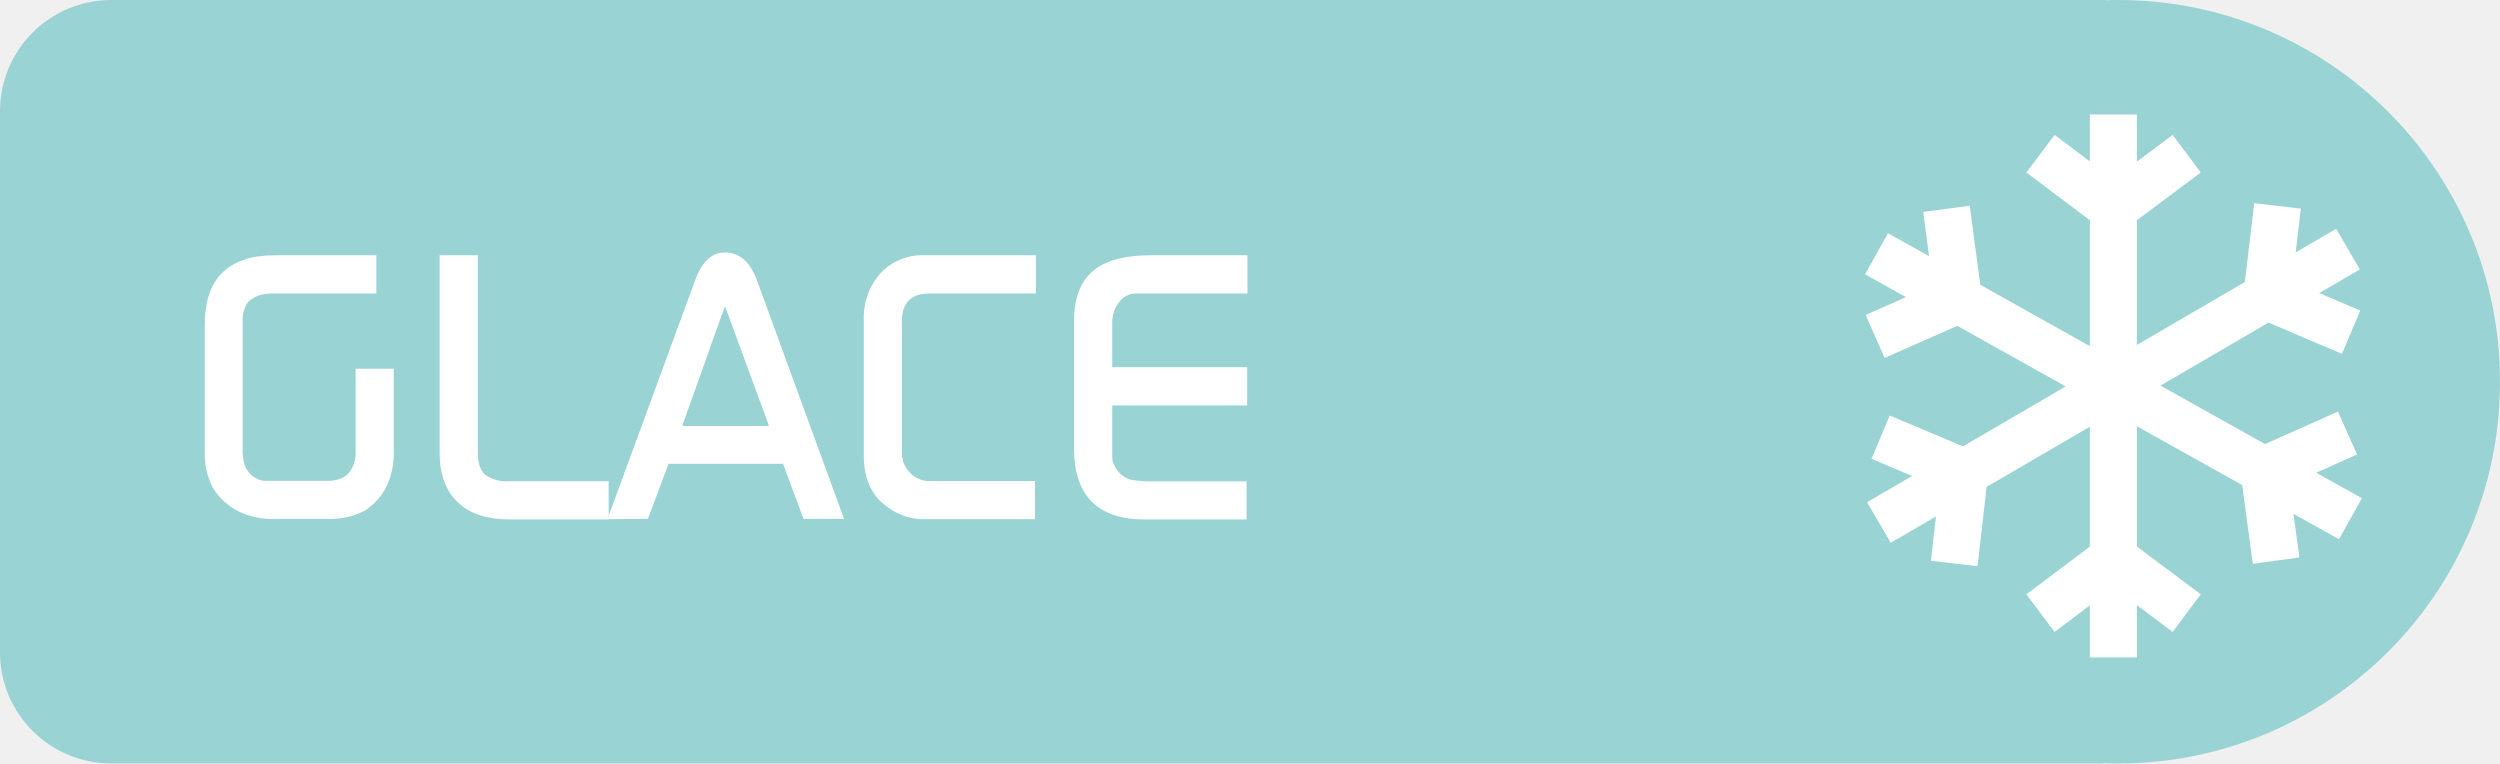
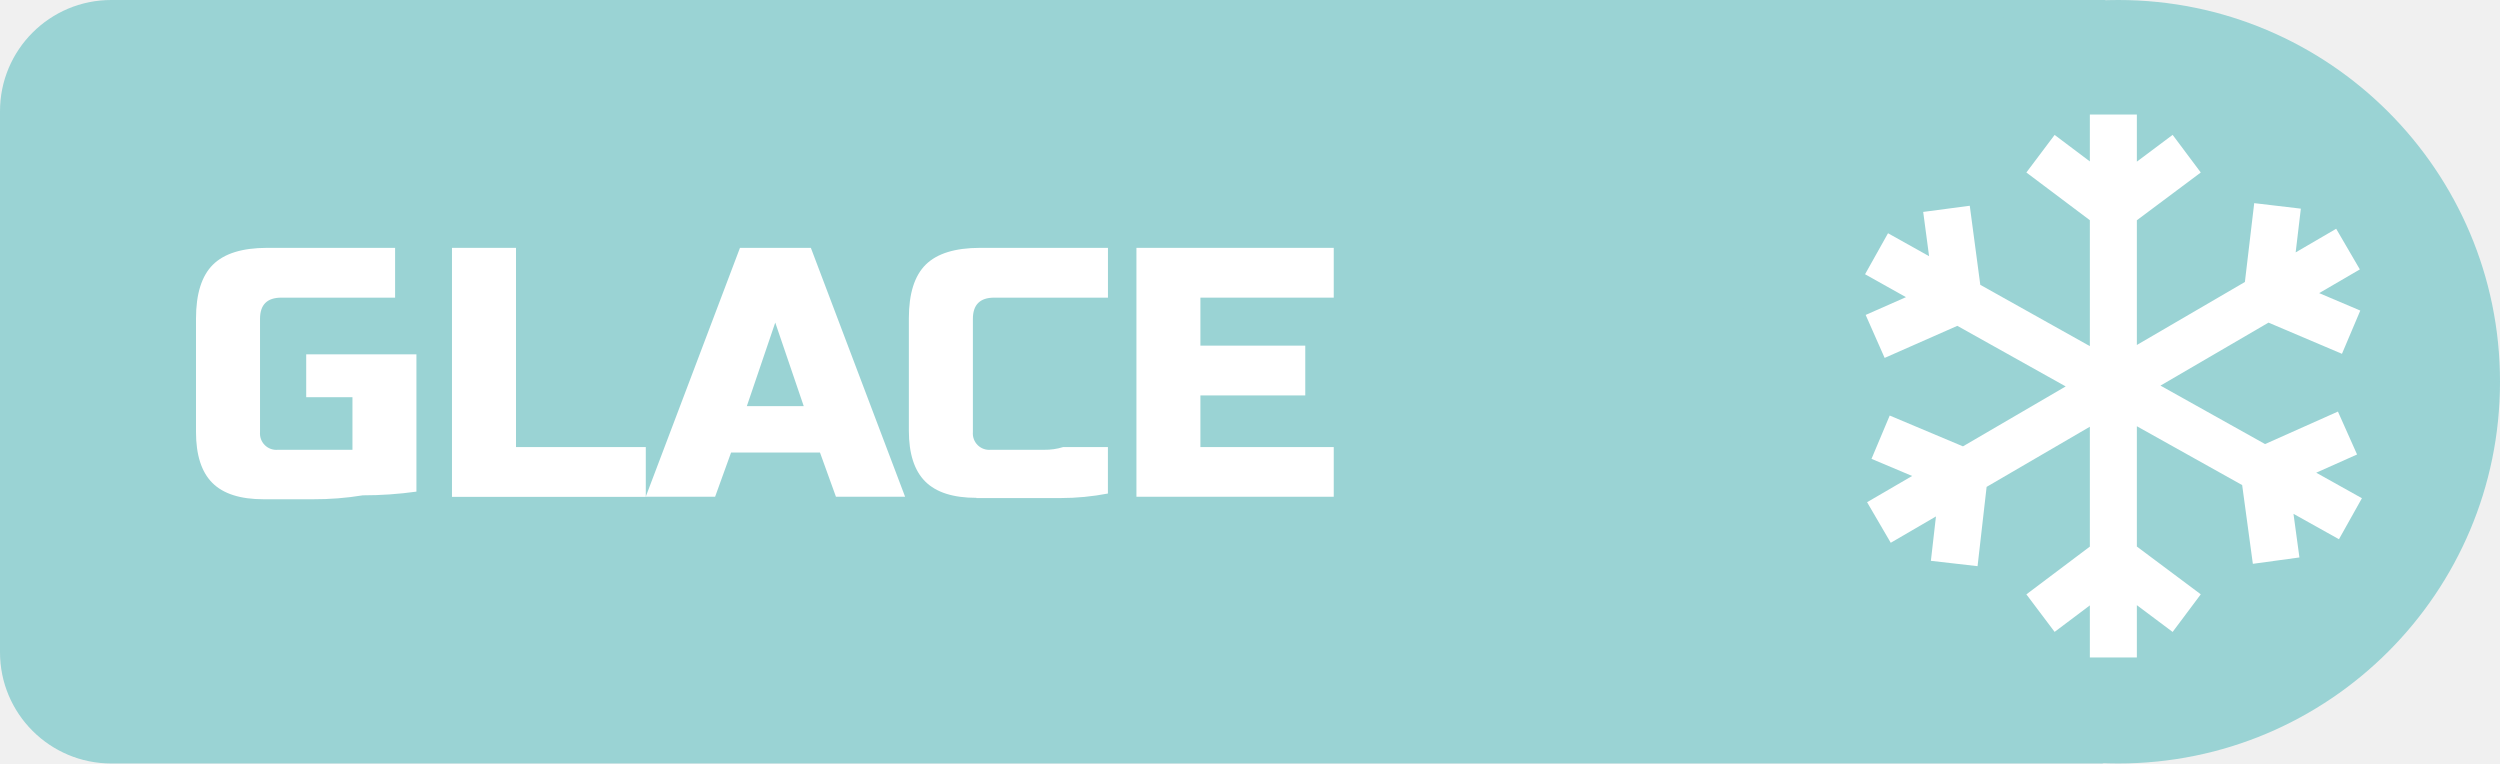
<svg xmlns="http://www.w3.org/2000/svg" id="Calque_11_-_copie_3" data-name="Calque 11 - copie 3" viewBox="0 0 458.43 140">
  <defs>
    <style>.cls-1{fill:#9ad3d4;}.cls-2{fill:#fff;}</style>
  </defs>
  <path class="cls-1" d="M20.4,0H386.07a0,0,0,0,1,0,0V139.36a.64.64,0,0,1-.64.64H20.4A20.4,20.4,0,0,1,0,119.6V20.4A20.4,20.4,0,0,1,20.4,0Z" />
  <circle class="cls-1" cx="388.43" cy="70" r="70" />
-   <path class="cls-2" d="M44.6,88.71V65.55q0-12.72,12.93-12.72H76.06v7H56.42l-.35.07a5.47,5.47,0,0,0-3.53,1.49,5.69,5.69,0,0,0-1,3.7V89.12a8.93,8.93,0,0,0,.14,1,4.45,4.45,0,0,0,3.73,4.08H67.07q4.49,0,5.12-4.22a2.81,2.81,0,0,0,.07-.76V73.64h7V88.5a14.47,14.47,0,0,1-1.11,6.22,11,11,0,0,1-4.32,5,13.73,13.73,0,0,1-6.74,1.45H57.39A13.8,13.8,0,0,1,51.24,100a11.81,11.81,0,0,1-5.15-4.49A13.81,13.81,0,0,1,44.6,88.71Z" transform="translate(-7.05 -6.02)" />
-   <path class="cls-2" d="M87.67,89.05V52.83h7V89q0,2.9,1.35,4.08a6.5,6.5,0,0,0,4.32,1.18h18.32v7H100.46q-6.08,0-9.33-3Q87.67,95.07,87.67,89.05Z" transform="translate(-7.05 -6.02)" />
-   <path class="cls-2" d="M118.44,101.22l16.11-43.9q1.87-5,5.39-5,4,0,5.88,5l16,43.84h-7.43l-3.75-10.09h-21l-3.78,10.09Zm29.63-17.08-8.08-22-7.85,22Z" transform="translate(-7.05 -6.02)" />
-   <path class="cls-2" d="M165.45,89.61V64.72a12.22,12.22,0,0,1,3-8.54,10.47,10.47,0,0,1,8.16-3.35H197v7H177.55q-5.12,0-5.12,5.12V89.05a5.05,5.05,0,0,0,1.49,3.66,4.88,4.88,0,0,0,3.63,1.52h19.29v7H176.1A11,11,0,0,1,170,99.15Q165.45,96.11,165.45,89.61Z" transform="translate(-7.05 -6.02)" />
-   <path class="cls-2" d="M204,88.22V64.93q0-6.64,3.87-9.54,3.39-2.56,10.23-2.56h17.7v7h-20.4a3.81,3.81,0,0,0-3.18,1.66A6,6,0,0,0,211,65.13v8.23h24.75v7H211v9.52a3.08,3.08,0,0,0,.35,1.39A4.74,4.74,0,0,0,214.47,94a20.52,20.52,0,0,0,4.29.28h16.87v7H216.89Q204,101.22,204,88.22Z" transform="translate(-7.05 -6.02)" />
+   <path class="cls-2" d="M55.38,97.57q-6.39,0-9.39-3t-3-9.35V64.46q0-6.82,3.1-9.9T56,51.47H79.5V60.6H58.64q-3.91,0-3.91,3.89V85.26A3,3,0,0,0,58,88.5H71.68V78.86H63.2V71H83.41V96.17a70.9,70.9,0,0,1-9.84.68,54.82,54.82,0,0,1-9.13.72Z" transform="translate(-7.05 -6.02)" />
+   <path class="cls-2" d="M101.67,88h23.8v9.13H89.93V51.47h11.74Z" transform="translate(-7.05 -6.02)" />
+   <path class="cls-2" d="M138.18,97.11H125.46l17.28-45.64h13l17.28,45.64H160.34L157.41,89h-16.3ZM144,80.49h10.43l-5.22-15.32Z" transform="translate(-7.05 -6.02)" />
+   <path class="cls-2" d="M186.1,97.31q-6.39,0-9.39-3t-3-9.3V64.38q0-6.78,3.1-9.84t9.94-3.07h23.47V60.6H189.36q-3.91,0-3.91,3.89V85.26a3,3,0,0,0,3.26,3.24h9.81A11.15,11.15,0,0,0,202,88h8.21v8.52a46.14,46.14,0,0,1-8.67.83H186.1Z" transform="translate(-7.05 -6.02)" />
+   <path class="cls-2" d="M251.62,97.11H215.44V51.47h36.18V60.6H227.17v8.8H246.4v9.13H227.17V88h24.45Z" transform="translate(-7.05 -6.02)" />
  <polygon class="cls-2" points="433.11 91.36 424.73 86.68 432.22 83.34 428.71 75.47 415.35 81.43 396.17 70.71 415.98 59.16 429.45 64.88 432.81 56.95 425.27 53.75 432.73 49.4 428.39 41.95 420.96 46.28 421.91 38.26 413.36 37.25 411.65 51.71 391.84 63.26 391.84 40.39 403.56 31.63 398.4 24.73 391.84 29.64 391.84 21 383.22 21 383.22 29.6 376.76 24.74 371.58 31.63 383.22 40.38 383.22 63.47 363.13 52.23 361.2 37.73 352.66 38.86 353.74 46.98 346.21 42.77 342 50.29 349.5 54.49 342.11 57.75 345.59 65.63 358.92 59.75 378.79 70.86 359.95 81.85 346.52 76.2 343.18 84.14 350.63 87.28 342.37 92.09 346.71 99.53 355 94.7 354.07 102.84 362.63 103.82 364.29 89.28 383.22 78.25 383.22 100.23 371.58 108.99 376.76 115.87 383.22 111.01 383.22 120.56 391.84 120.56 391.84 110.97 398.4 115.88 403.56 108.98 391.84 100.22 391.84 78.16 411.15 88.95 413.11 103.39 421.65 102.22 420.56 94.22 428.9 98.88 433.11 91.36" />
</svg>
